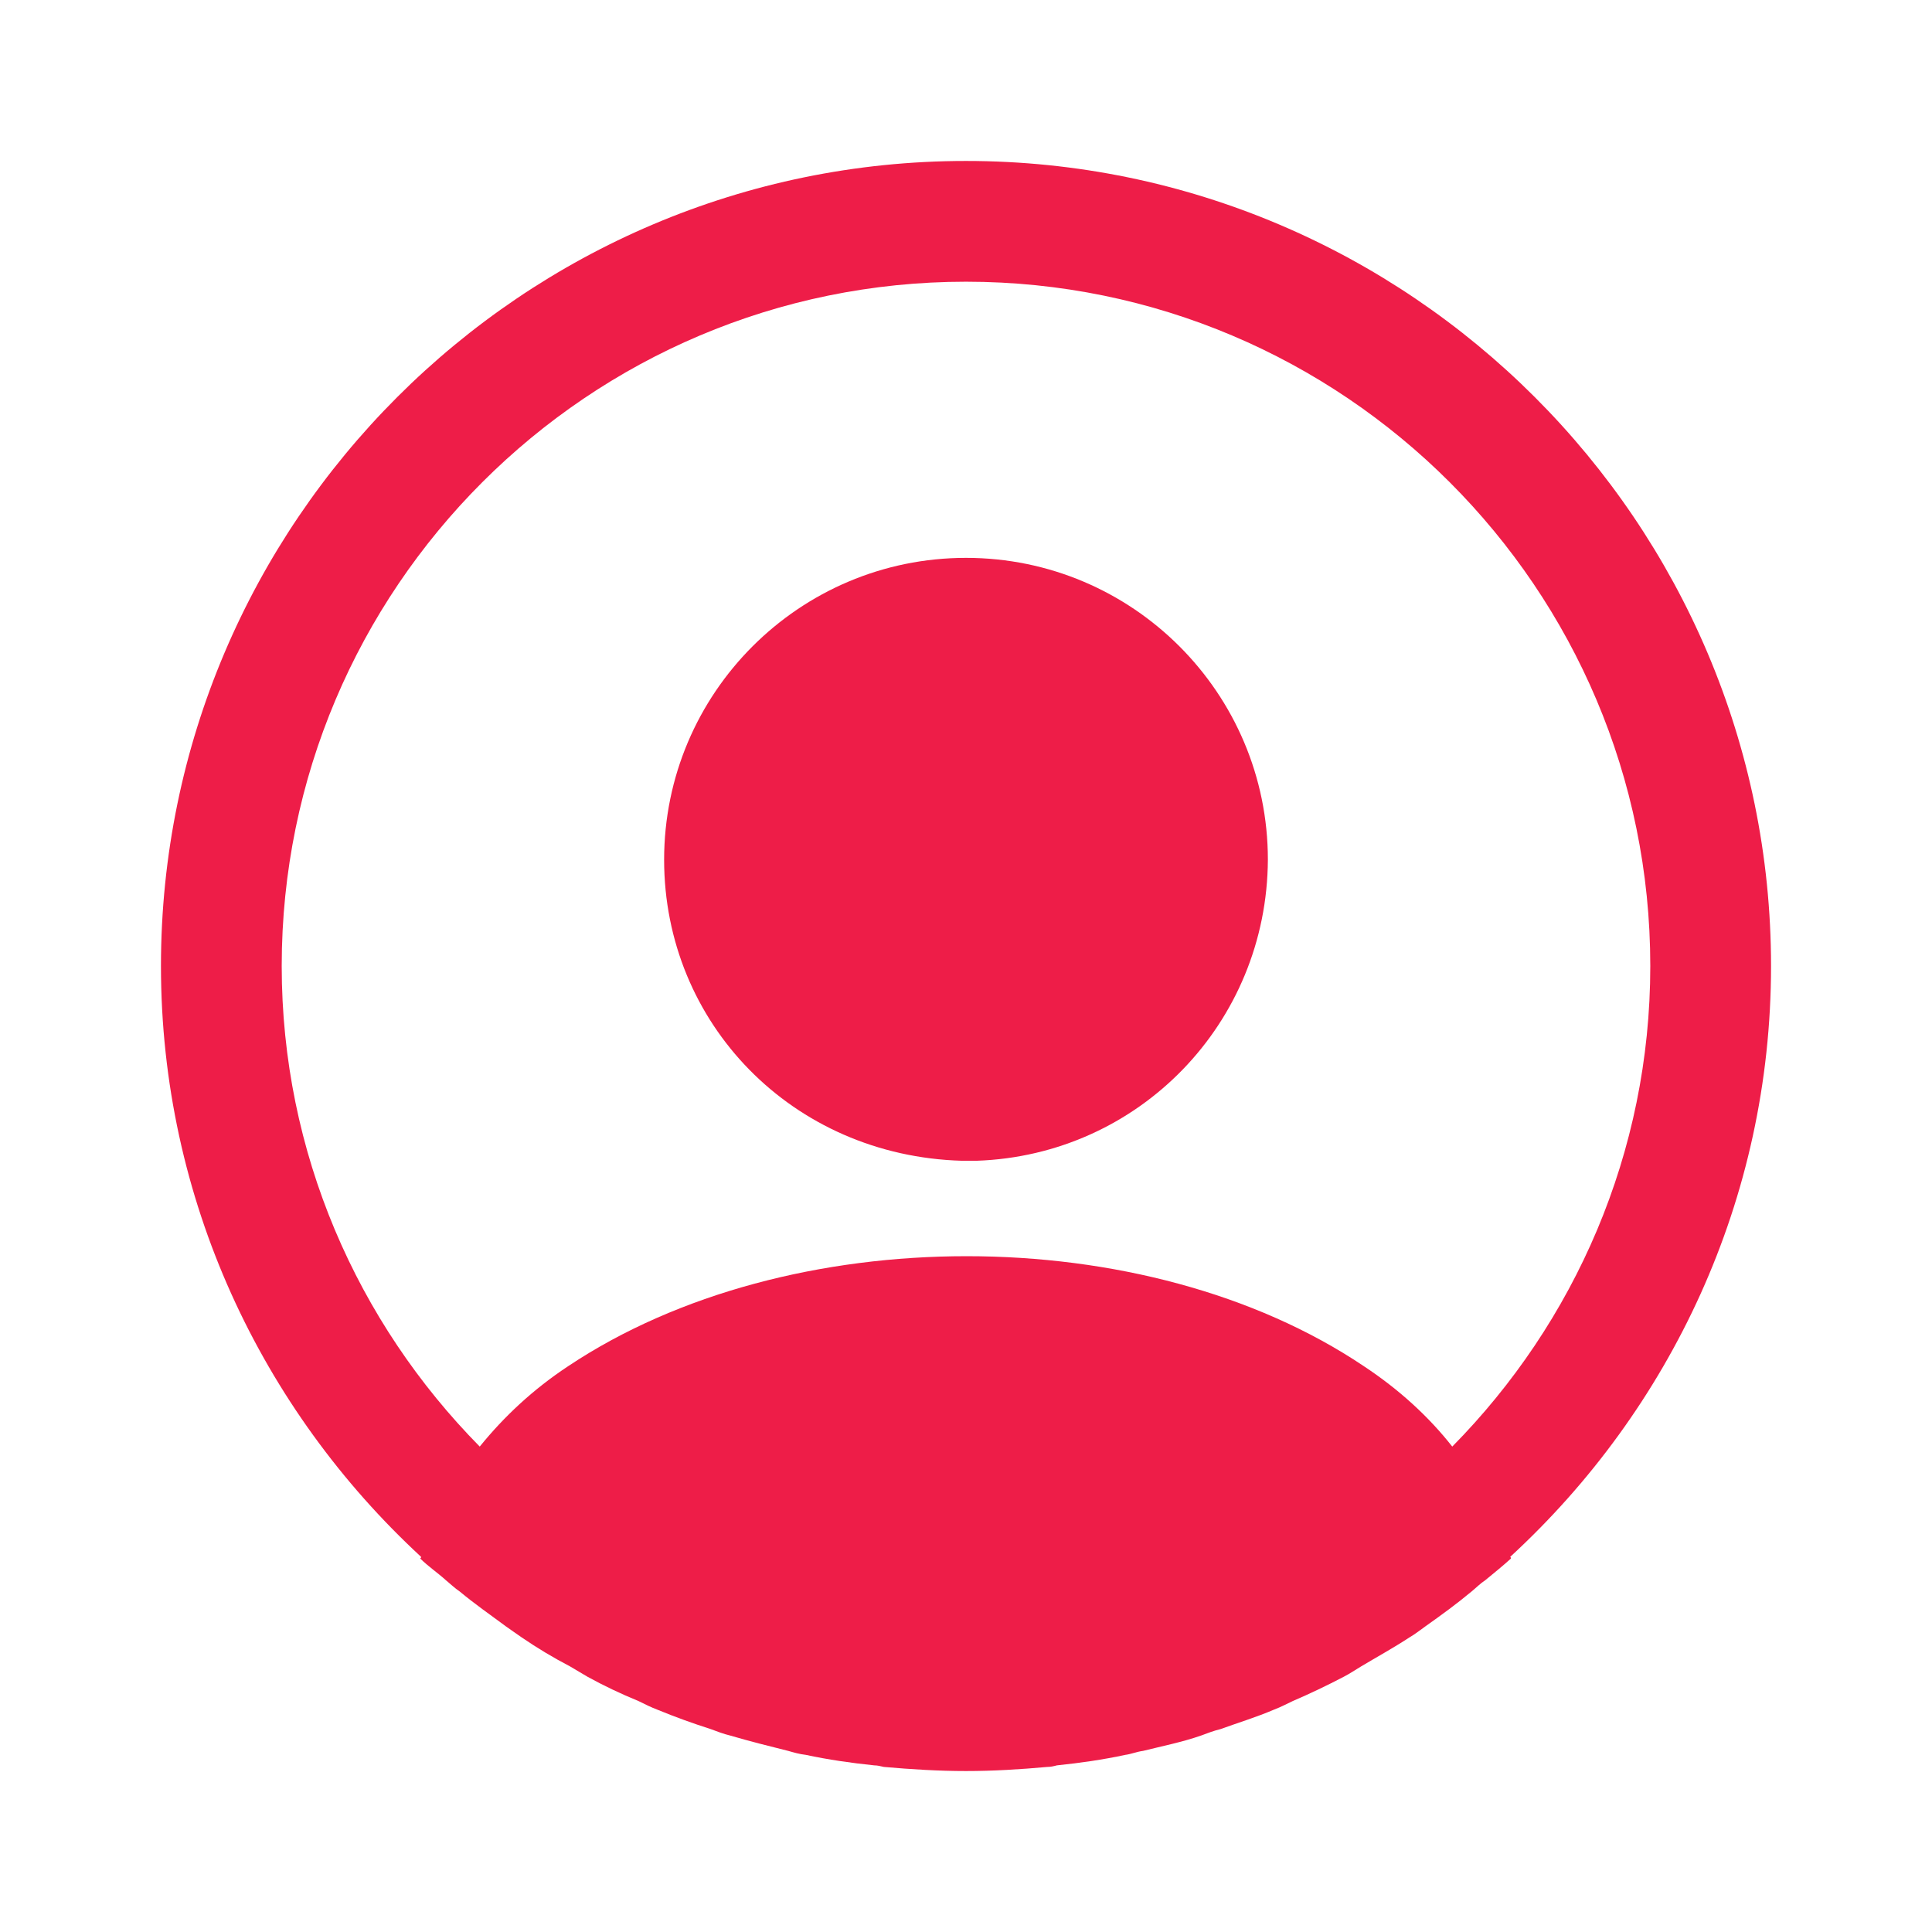
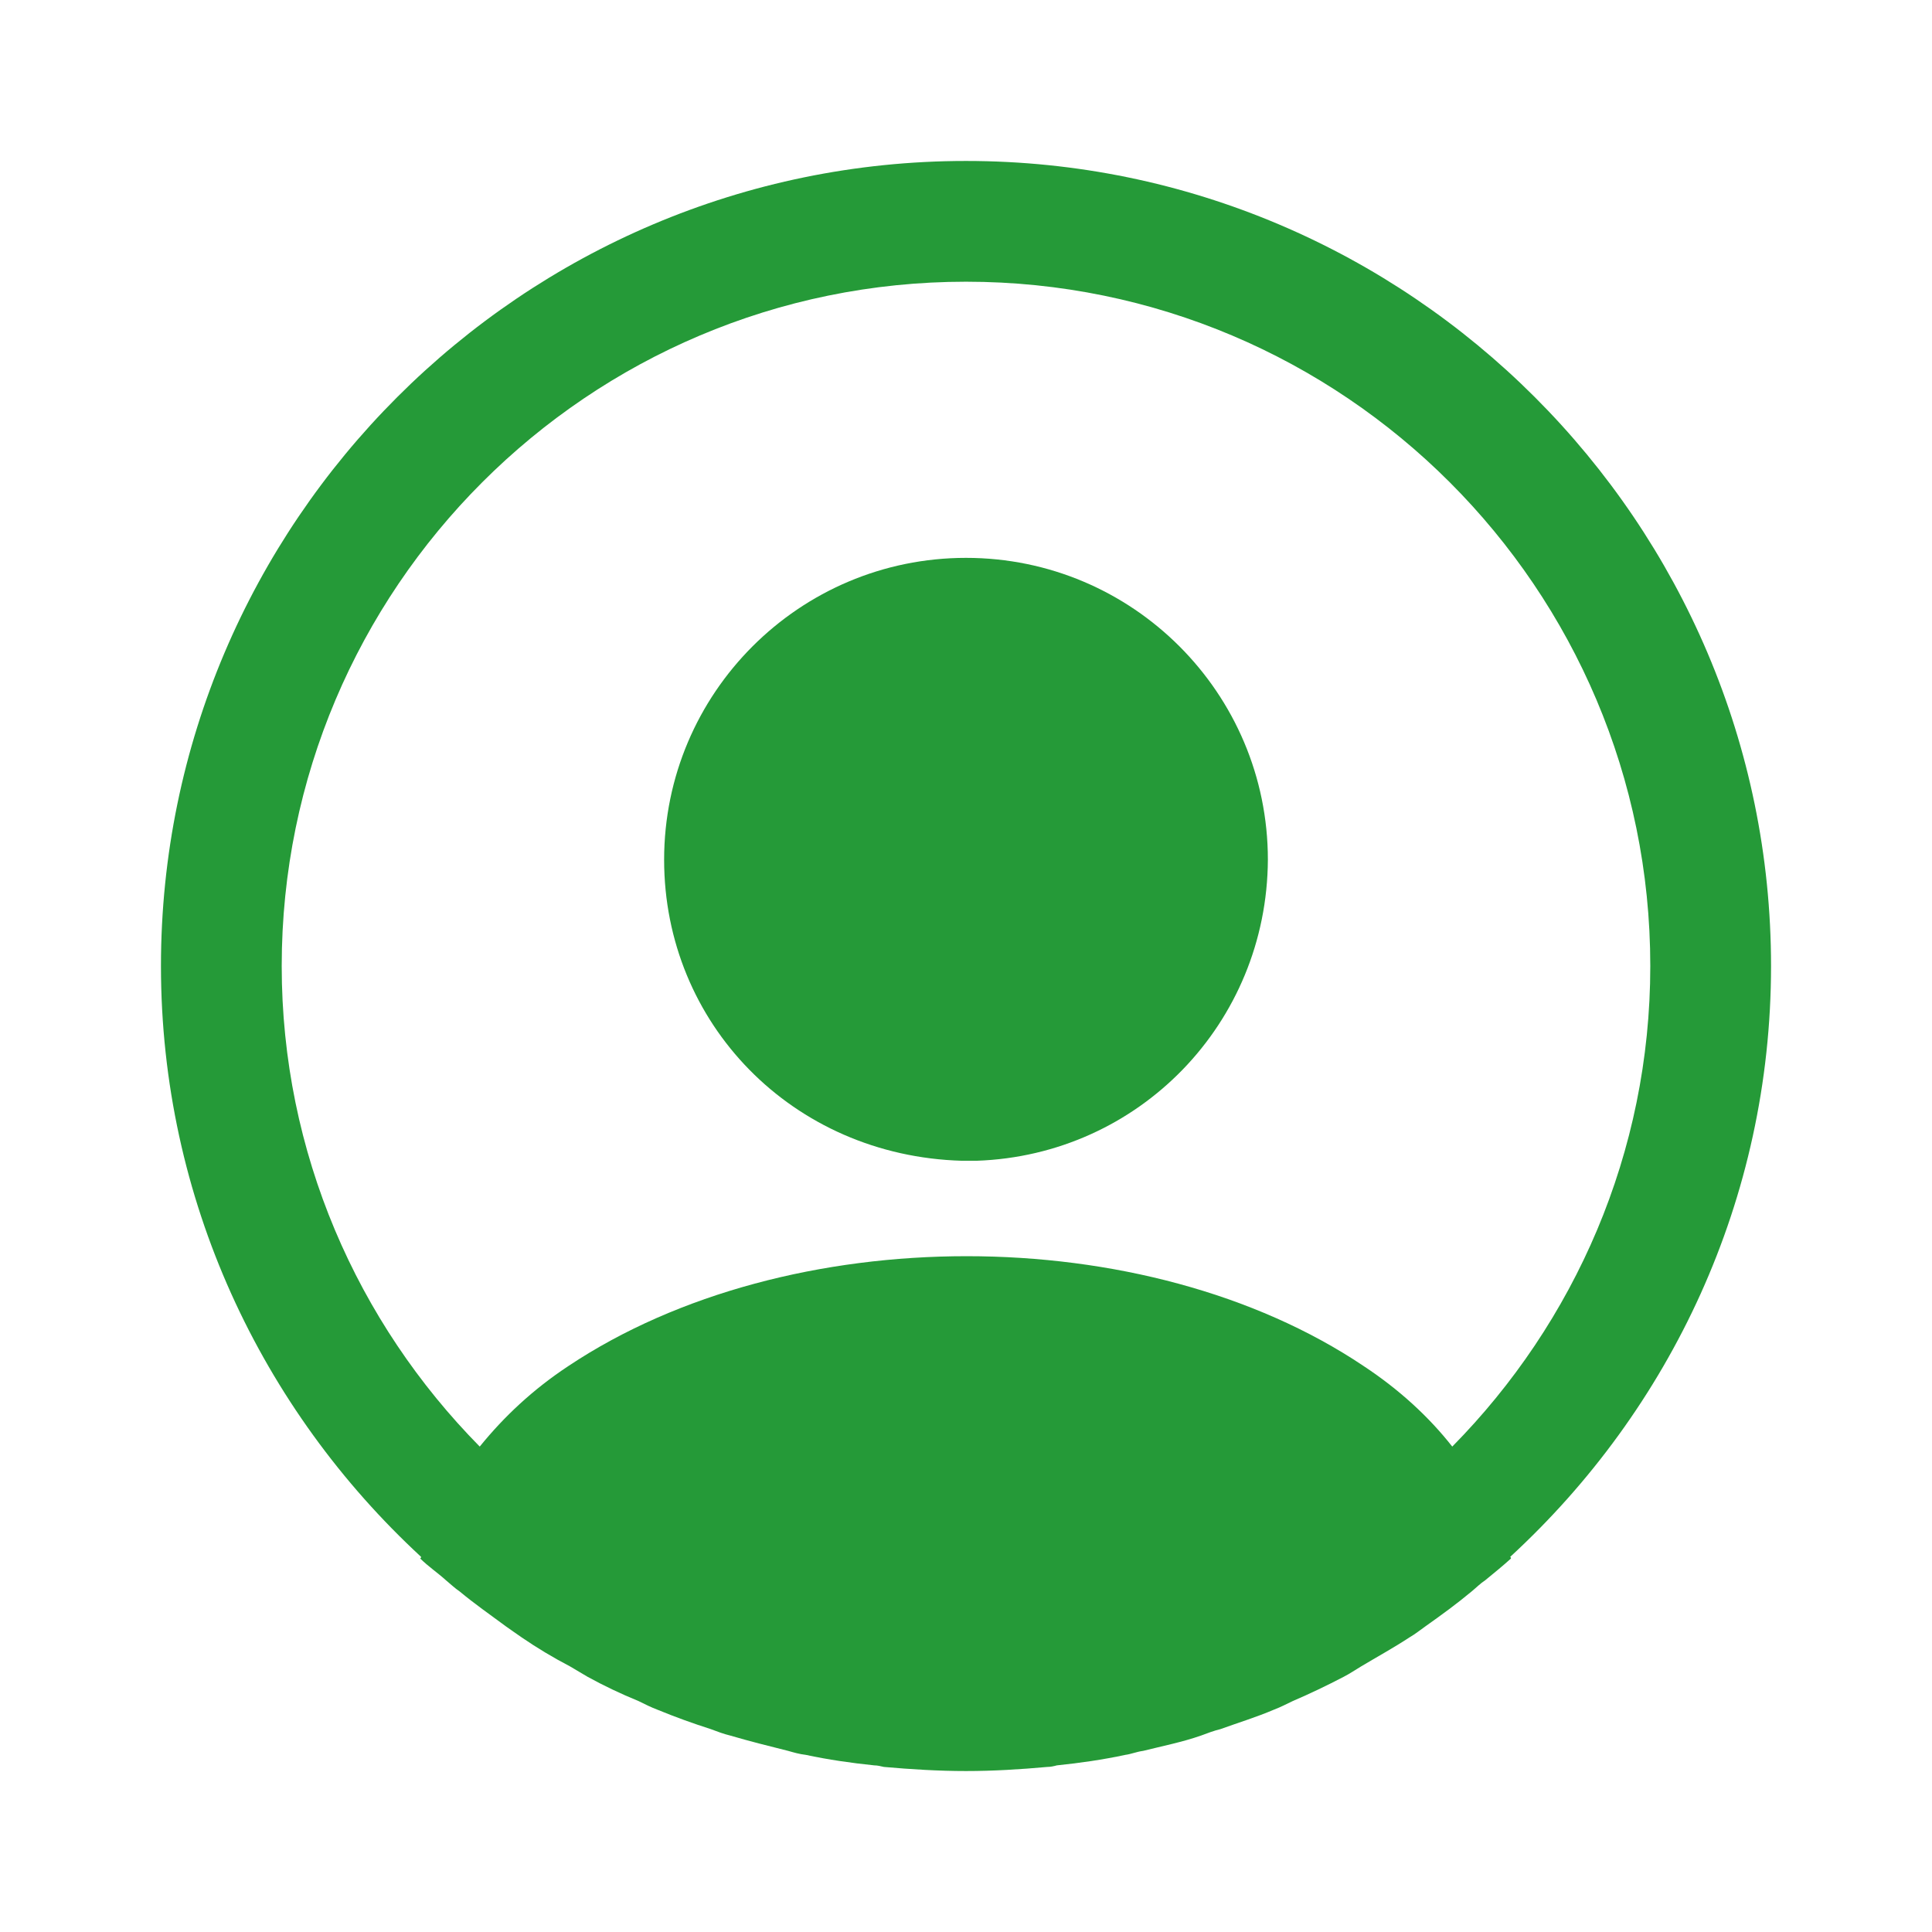
<svg xmlns="http://www.w3.org/2000/svg" width="16" height="16" viewBox="0 0 16 16" fill="none">
-   <path d="M14.667 8C14.667 4.327 11.673 1.333 8 1.333C4.327 1.333 1.333 4.327 1.333 8C1.333 9.933 2.167 11.673 3.487 12.893C3.487 12.9 3.487 12.9 3.48 12.907C3.547 12.973 3.627 13.027 3.693 13.087C3.733 13.12 3.767 13.153 3.807 13.18C3.927 13.28 4.06 13.373 4.187 13.467C4.233 13.5 4.273 13.527 4.32 13.56C4.447 13.647 4.58 13.727 4.72 13.8C4.767 13.827 4.82 13.86 4.867 13.887C5 13.96 5.14 14.027 5.287 14.087C5.34 14.113 5.393 14.14 5.447 14.16C5.593 14.22 5.74 14.273 5.887 14.32C5.94 14.34 5.993 14.36 6.047 14.373C6.207 14.42 6.367 14.46 6.527 14.5C6.573 14.513 6.62 14.527 6.673 14.533C6.86 14.573 7.047 14.6 7.24 14.62C7.267 14.62 7.293 14.627 7.32 14.633C7.547 14.653 7.773 14.667 8 14.667C8.227 14.667 8.453 14.653 8.673 14.633C8.7 14.633 8.727 14.627 8.753 14.62C8.947 14.6 9.133 14.573 9.32 14.533C9.367 14.527 9.413 14.507 9.467 14.5C9.627 14.46 9.793 14.427 9.947 14.373C10 14.353 10.053 14.333 10.107 14.32C10.253 14.267 10.407 14.22 10.547 14.16C10.6 14.14 10.653 14.113 10.707 14.087C10.847 14.027 10.987 13.96 11.127 13.887C11.18 13.86 11.227 13.827 11.273 13.8C11.407 13.72 11.54 13.647 11.673 13.56C11.72 13.533 11.76 13.5 11.807 13.467C11.94 13.373 12.067 13.28 12.187 13.18C12.227 13.147 12.26 13.113 12.3 13.087C12.373 13.027 12.447 12.967 12.513 12.907C12.513 12.9 12.513 12.9 12.507 12.893C13.833 11.673 14.667 9.933 14.667 8ZM11.293 11.313C9.487 10.1 6.527 10.1 4.707 11.313C4.413 11.507 4.173 11.733 3.973 11.98C2.96 10.953 2.333 9.547 2.333 8C2.333 4.873 4.873 2.333 8 2.333C11.127 2.333 13.667 4.873 13.667 8C13.667 9.547 13.04 10.953 12.027 11.98C11.833 11.733 11.587 11.507 11.293 11.313Z" fill="#EE1D48" />
-   <path d="M8 4.62C6.62 4.62 5.5 5.74 5.5 7.12C5.5 8.473 6.56 9.573 7.967 9.613C7.987 9.613 8.013 9.613 8.027 9.613C8.04 9.613 8.06 9.613 8.073 9.613C8.08 9.613 8.087 9.613 8.087 9.613C9.433 9.567 10.493 8.473 10.5 7.12C10.5 5.74 9.38 4.62 8 4.62Z" fill="#EE1D48" />
+   <path d="M14.667 8C14.667 4.327 11.673 1.333 8 1.333C4.327 1.333 1.333 4.327 1.333 8C1.333 9.933 2.167 11.673 3.487 12.893C3.487 12.9 3.487 12.9 3.48 12.907C3.547 12.973 3.627 13.027 3.693 13.087C3.733 13.12 3.767 13.153 3.807 13.18C3.927 13.28 4.06 13.373 4.187 13.467C4.233 13.5 4.273 13.527 4.32 13.56C4.447 13.647 4.58 13.727 4.72 13.8C4.767 13.827 4.82 13.86 4.867 13.887C5 13.96 5.14 14.027 5.287 14.087C5.34 14.113 5.393 14.14 5.447 14.16C5.593 14.22 5.74 14.273 5.887 14.32C5.94 14.34 5.993 14.36 6.047 14.373C6.207 14.42 6.367 14.46 6.527 14.5C6.573 14.513 6.62 14.527 6.673 14.533C6.86 14.573 7.047 14.6 7.24 14.62C7.267 14.62 7.293 14.627 7.32 14.633C7.547 14.653 7.773 14.667 8 14.667C8.227 14.667 8.453 14.653 8.673 14.633C8.7 14.633 8.727 14.627 8.753 14.62C8.947 14.6 9.133 14.573 9.32 14.533C9.367 14.527 9.413 14.507 9.467 14.5C9.627 14.46 9.793 14.427 9.947 14.373C10 14.353 10.053 14.333 10.107 14.32C10.253 14.267 10.407 14.22 10.547 14.16C10.6 14.14 10.653 14.113 10.707 14.087C10.847 14.027 10.987 13.96 11.127 13.887C11.18 13.86 11.227 13.827 11.273 13.8C11.407 13.72 11.54 13.647 11.673 13.56C11.72 13.533 11.76 13.5 11.807 13.467C11.94 13.373 12.067 13.28 12.187 13.18C12.227 13.147 12.26 13.113 12.3 13.087C12.373 13.027 12.447 12.967 12.513 12.907C12.513 12.9 12.513 12.9 12.507 12.893C13.833 11.673 14.667 9.933 14.667 8ZM11.293 11.313C9.487 10.1 6.527 10.1 4.707 11.313C4.413 11.507 4.173 11.733 3.973 11.98C2.96 10.953 2.333 9.547 2.333 8C2.333 4.873 4.873 2.333 8 2.333C11.127 2.333 13.667 4.873 13.667 8C13.667 9.547 13.04 10.953 12.027 11.98C11.833 11.733 11.587 11.507 11.293 11.313Z" fill="#259A38" />
+   <path d="M8 4.62C6.62 4.62 5.5 5.74 5.5 7.12C5.5 8.473 6.56 9.573 7.967 9.613C7.987 9.613 8.013 9.613 8.027 9.613C8.04 9.613 8.06 9.613 8.073 9.613C8.08 9.613 8.087 9.613 8.087 9.613C9.433 9.567 10.493 8.473 10.5 7.12C10.5 5.74 9.38 4.62 8 4.62Z" fill="#259A38" />
</svg>
